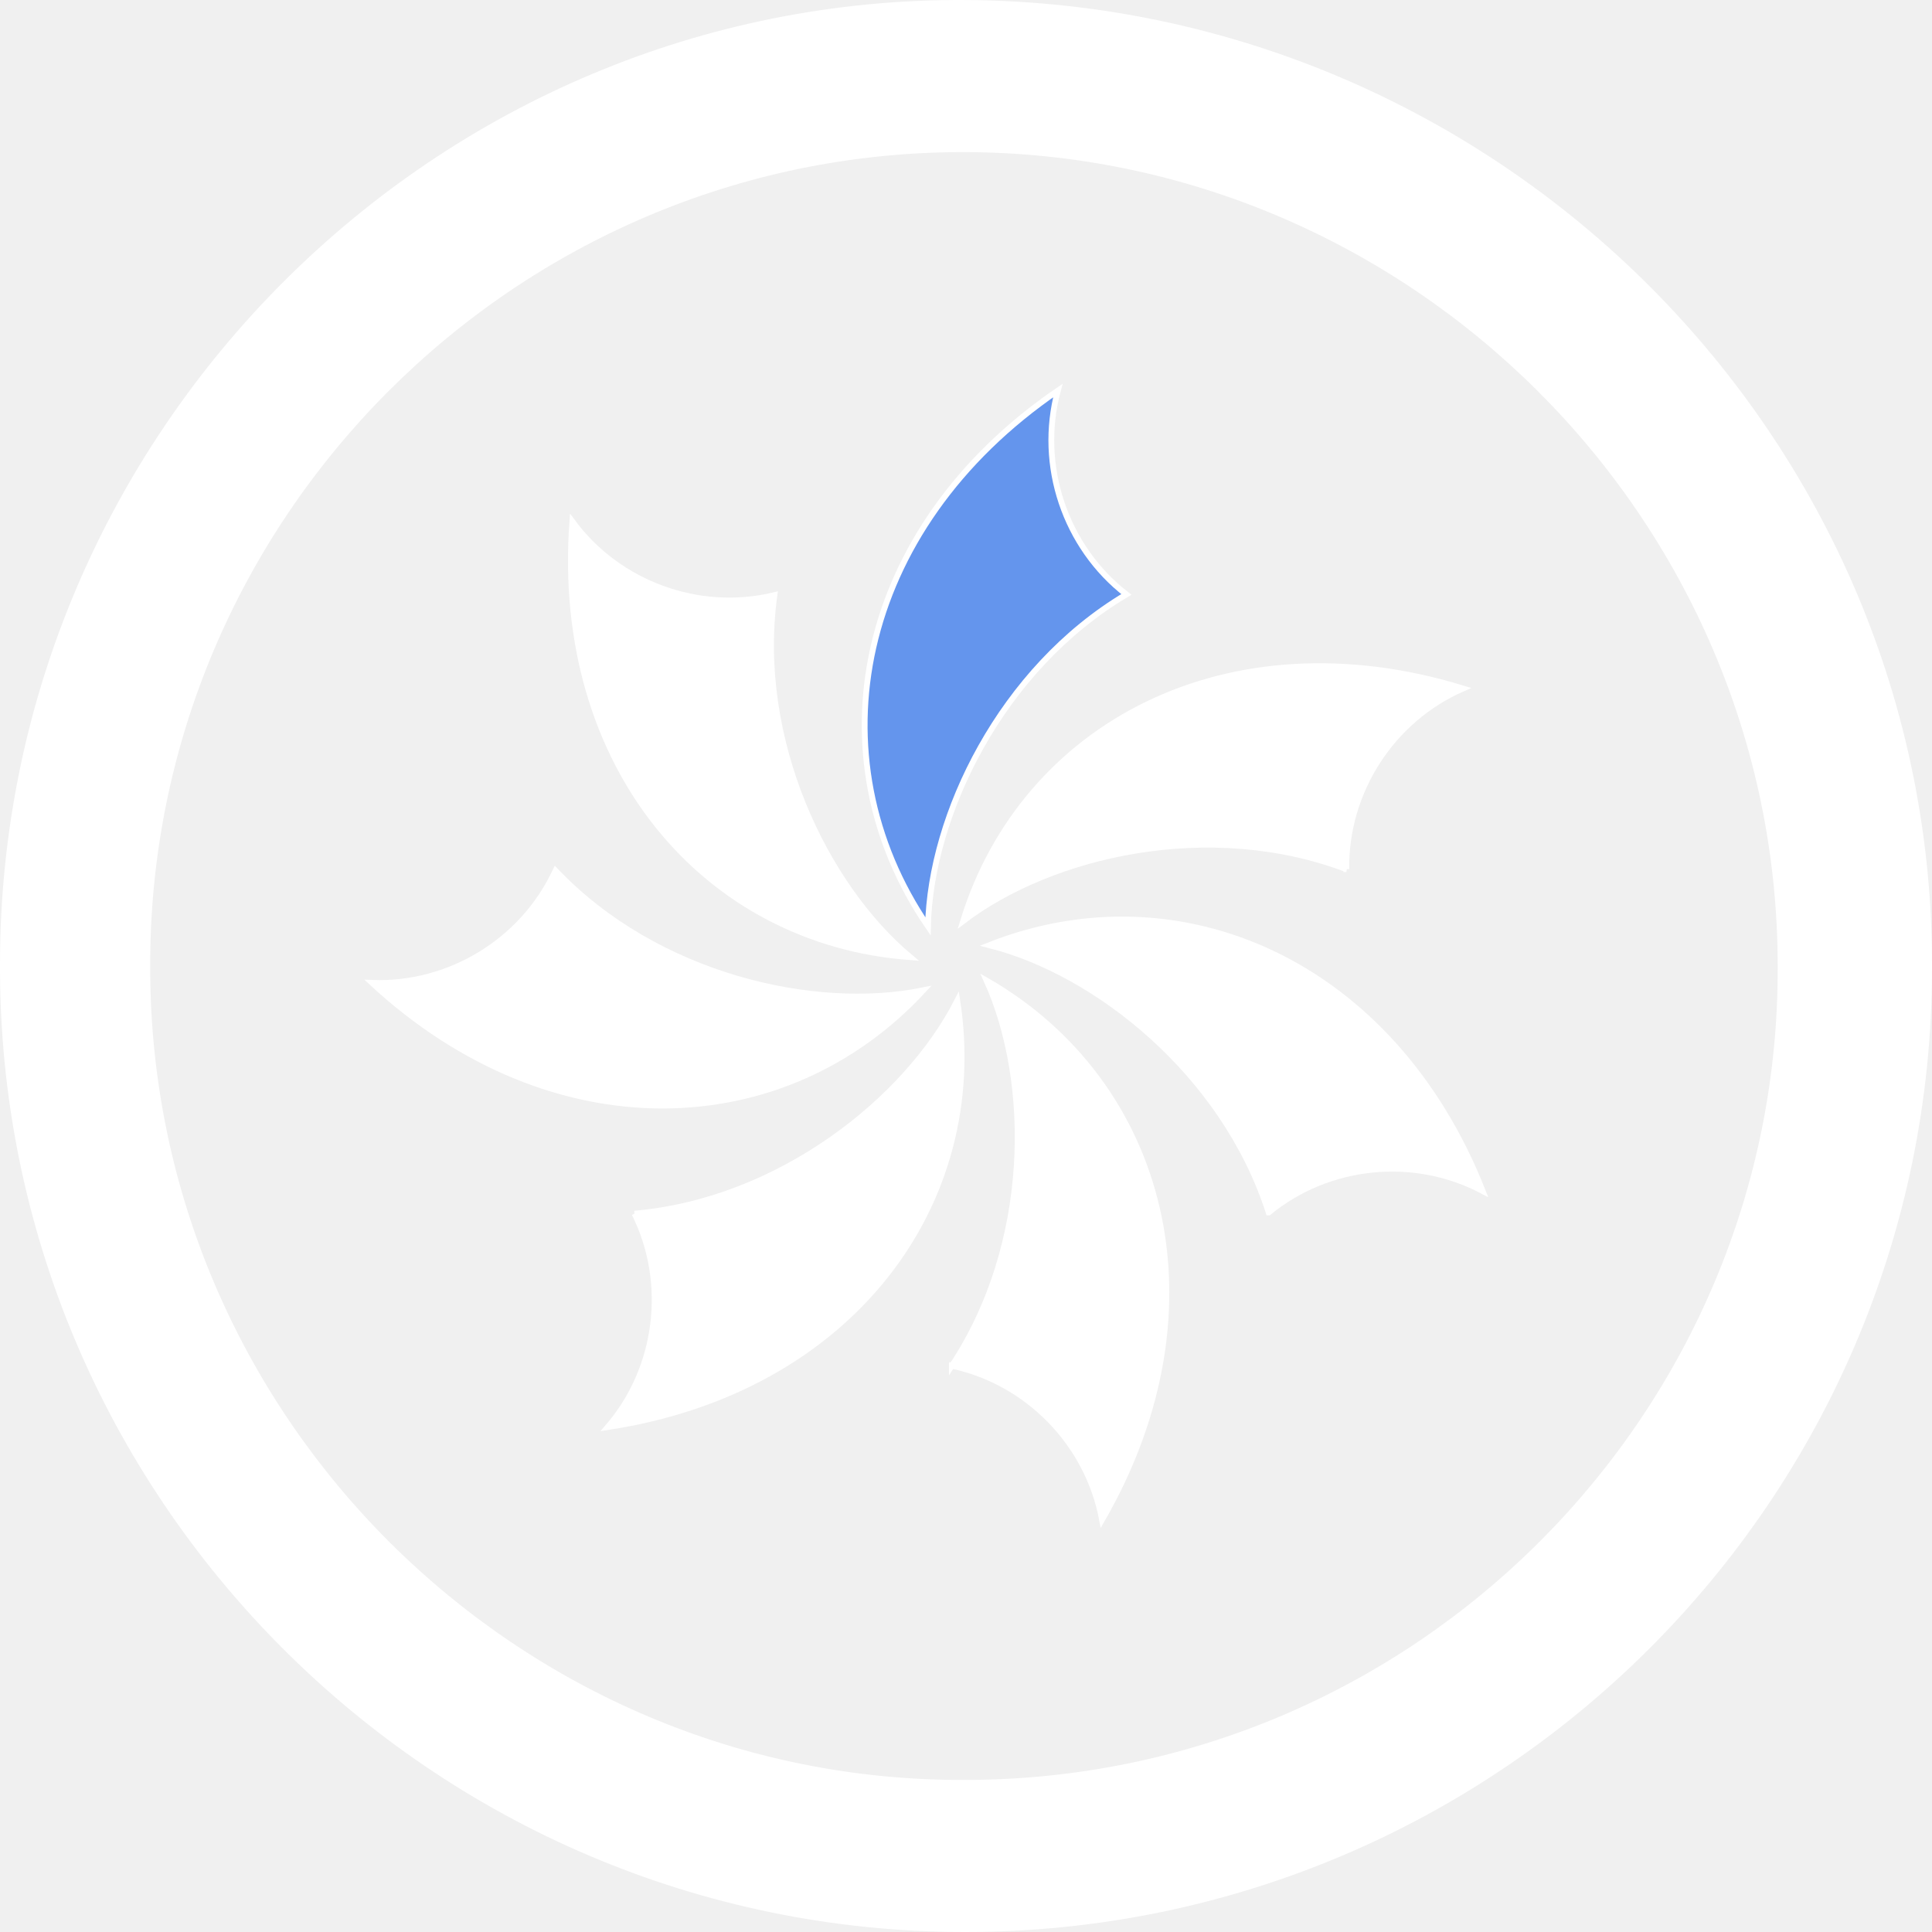
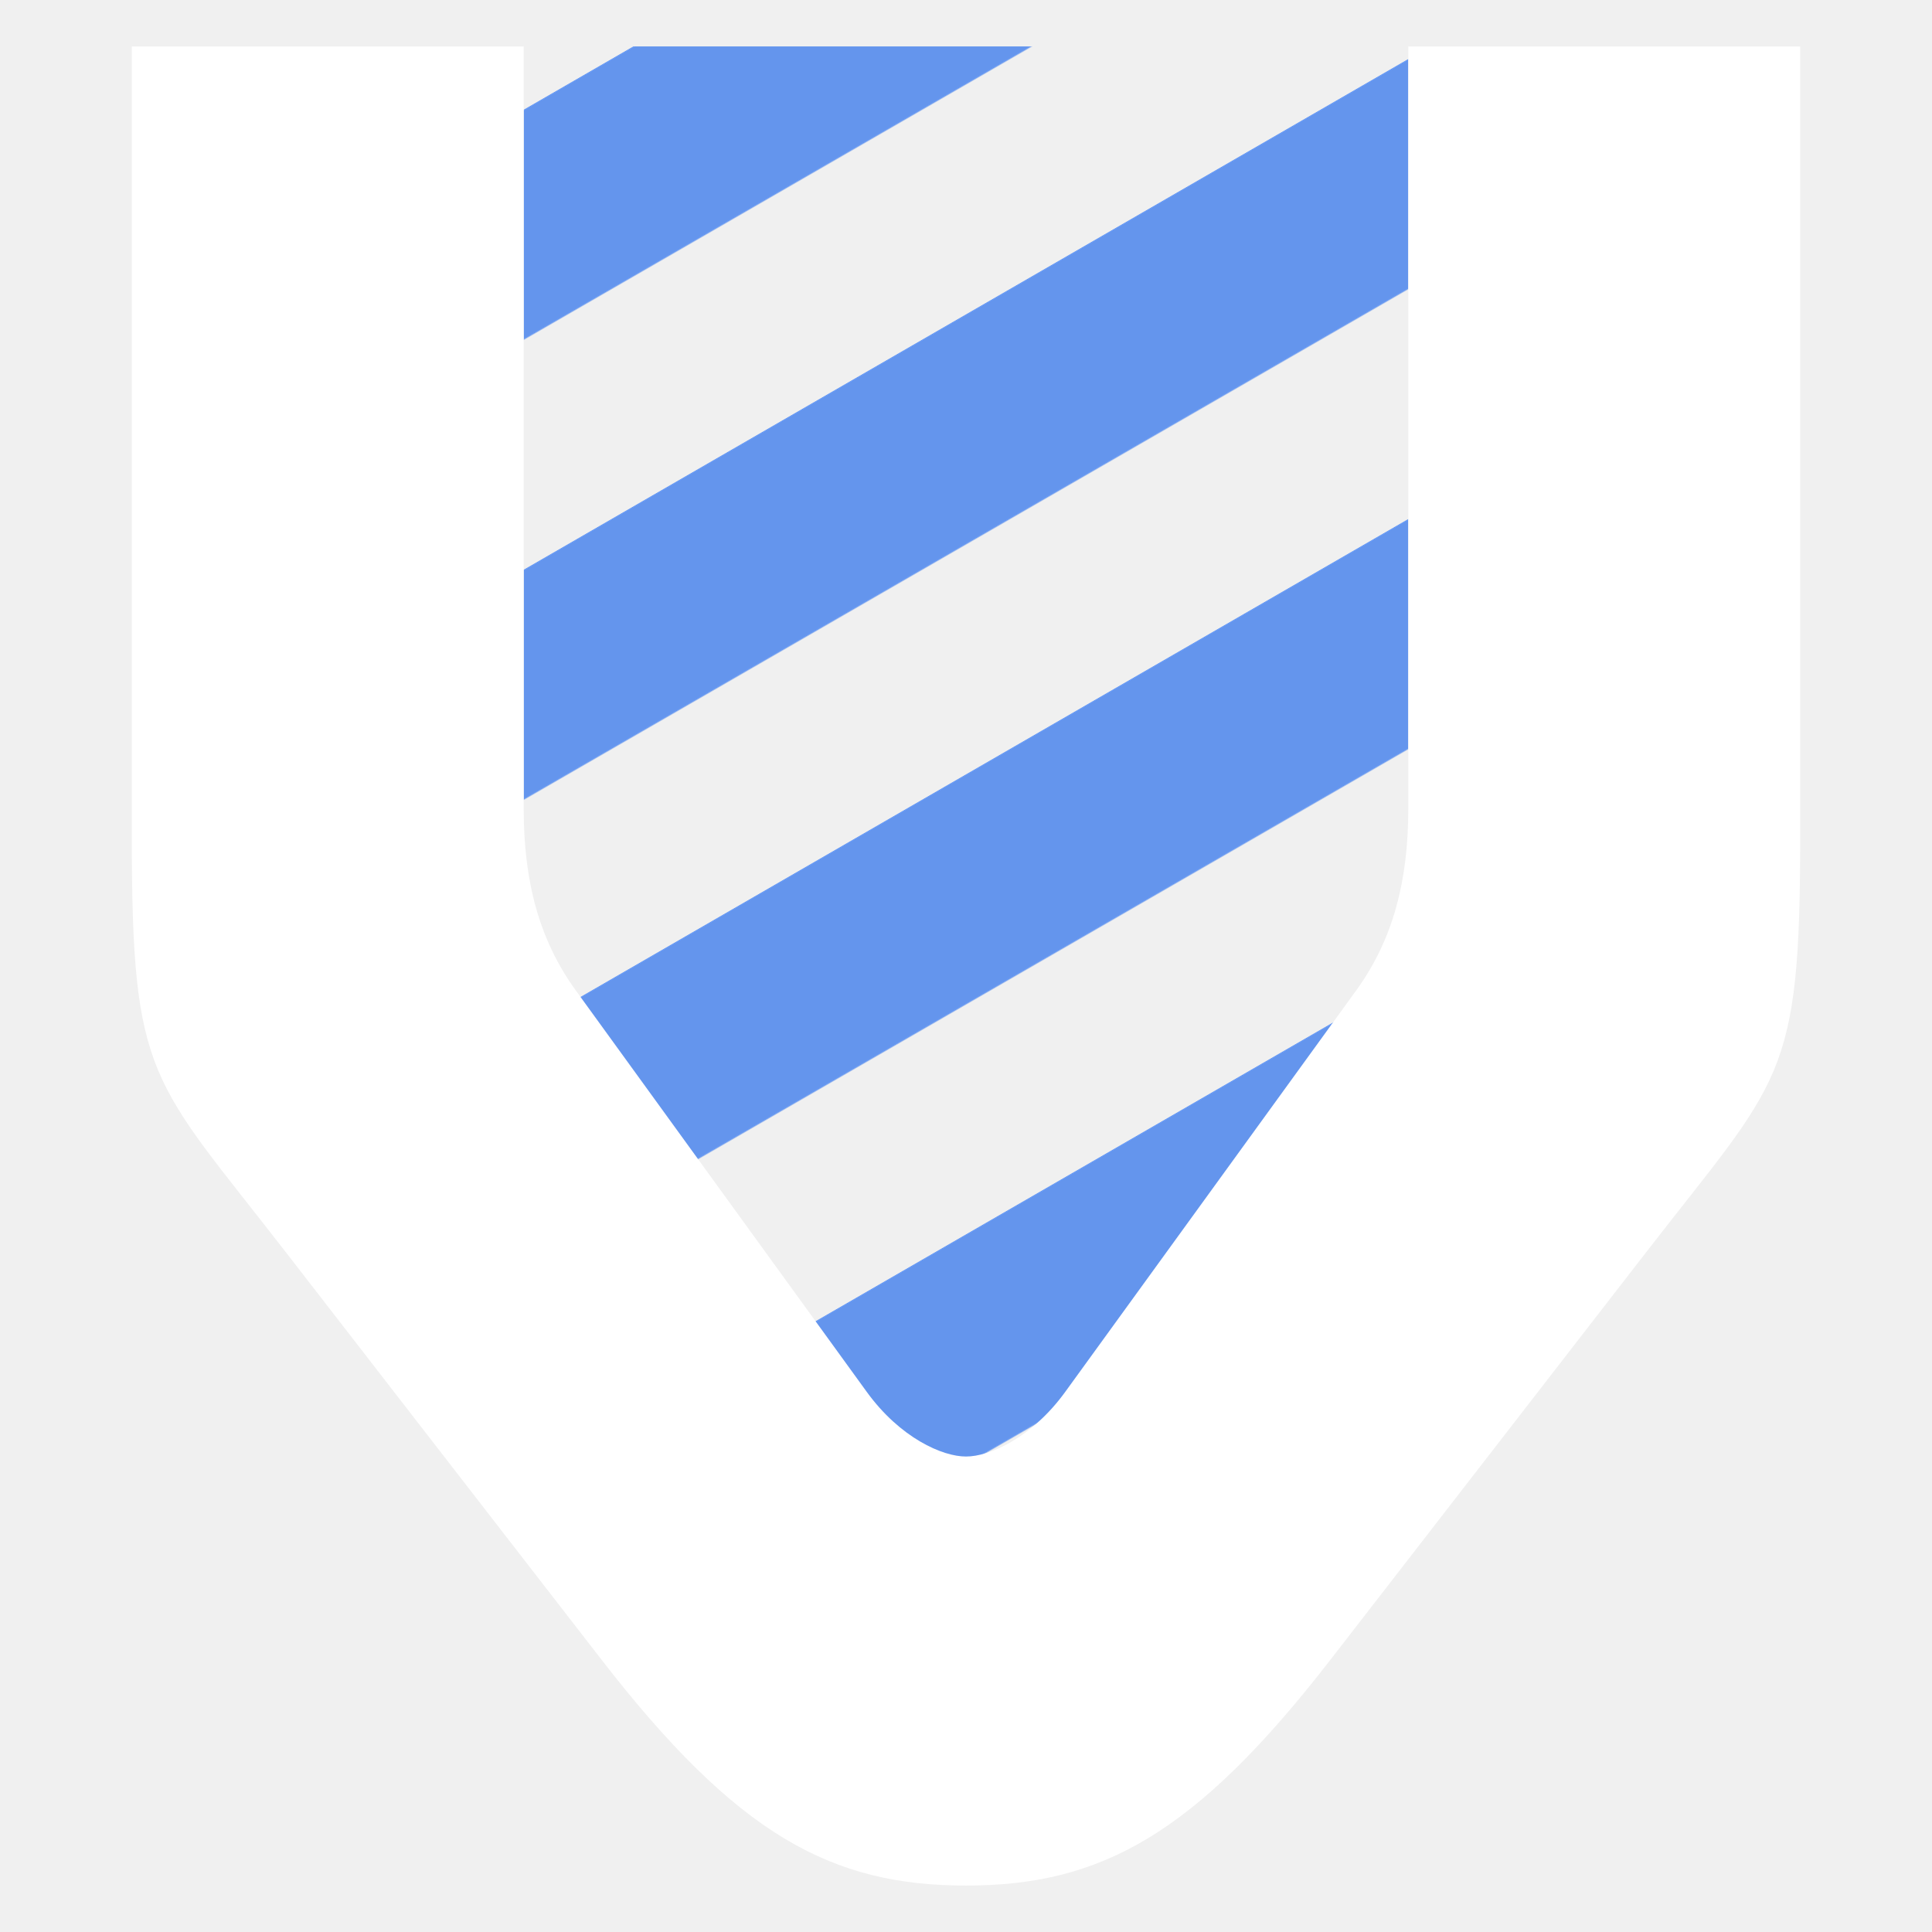
- <svg xmlns="http://www.w3.org/2000/svg" version="1.1" viewBox="0 0 512 512" id="svg11" width="512" height="512">
-   <defs id="defs15" />
-   <g id="g6" transform="matrix(5.452568,0,0,5.446727,-11.44846,-10.88581)" style="fill:#ffffff;fill-opacity:1">
-     <path d="M 96,49.1 C 96,75 74.9,96 49,96 23.1,96 2,74.8 2.1,48.9 2.1,23 23.3,1.8 49.1,2 75,2.2 96.1,23.3 96,49.1 Z M 48.9,9.4 C 27.1,9.4 9.3,27.3 9.4,49.1 9.4,70.9 27.3,88.7 49,88.6 70.9,88.6 88.6,70.7 88.5,49 88.5,27.2 70.6,9.4 48.9,9.4 Z" id="path4" style="fill:#ffffff;fill-opacity:1" />
+ <svg xmlns="http://www.w3.org/2000/svg" xmlns:xlink="http://www.w3.org/1999/xlink" width="512" height="512" viewBox="0 0 135.467 135.467" version="1.1" id="svg1">
+   <defs id="defs1">
+     <pattern xlink:href="#Strips1_1" preserveAspectRatio="xMidYMid" id="pattern9" patternTransform="matrix(6.983275,12.09539,-12.09539,6.983275,-831.5708,-90.93079)" x="1.2" y="0" />
+     <pattern patternUnits="userSpaceOnUse" width="2" height="10" patternTransform="translate(0,0) scale(2,2)" preserveAspectRatio="xMidYMid" id="Strips1_1" style="fill:#6495ed">
+       <rect style="stroke:none" x="0" y="-0.5" width="1" height="11" id="rect134" />
+     </pattern>
+   </defs>
+   <g id="layer1">
+     <path id="path3" style="fill:url(#pattern9);fill-opacity:1;stroke:none;stroke-width:4.805" d="M 36.72,3.256 V 67.441 l 29.584,37.61 h 2.858 L 98.747,67.441 V 3.256 Z" />
+     <path id="path28" style="font-weight:700;font-size:13.298px;font-family:SpaceBT-Bold, 'Space Bd BT';fill:#ffffff;fill-opacity:1;stroke:none;stroke-width:4.804;stroke-dasharray:none;stroke-opacity:1" d="M 42.182,116.381 20.034,87.793 C 10.59,75.603 9.242,75.749 9.242,58.681 V 3.257 H 36.72 V 56.686 c 0,5.078 1.061,9.185 3.66,12.771 l 20.397,28.141 c 2.338,3.225 5.316,4.538 6.956,4.529 1.64,0.009 4.618,-1.303 6.956,-4.529 L 95.086,69.457 c 2.599,-3.586 3.66,-7.692 3.66,-12.771 V 3.257 H 126.224 V 58.681 c 0,17.068 -1.348,16.922 -10.792,29.112 L 93.285,116.381 c -9.51,12.276 -16.109,15.83 -25.552,15.83 -9.443,0 -16.042,-3.554 -25.552,-15.83 z" />
  </g>
-   <path id="path6-5" style="fill:#ffffff;fill-opacity:1;stroke:#ffffff;stroke-width:1.536;stroke-opacity:1" d="m 336.215,321.313 c -11.869,-36.867 -45.534,-63.643 -74.055,-70.838 50.513,-19.924 106.862,4.546 130.772,65.161 -18.156,-9.626 -40.843,-7.355 -56.716,5.677 z" />
-   <path id="path9-1" style="fill:#ffffff;fill-opacity:1;stroke:#ffffff;stroke-width:1.536;stroke-opacity:1" d="m 252.261,361.94 c 21.424,-32.266 21.368,-75.281 9.21,-102.066 47.072,27.069 63.074,86.382 30.591,142.868 -3.795,-20.197 -19.715,-36.518 -39.801,-40.803 z" />
-   <path id="path10-6" style="fill:#ffffff;fill-opacity:1;stroke:#ffffff;stroke-width:1.536;stroke-opacity:1" d="m 168.154,321.633 c 38.584,-3.368 72.179,-30.232 85.54,-56.437 8.186,53.68 -28.209,103.172 -92.625,112.995 13.425,-15.559 16.258,-38.182 7.085,-56.558 z" />
-   <path id="path11-9" style="fill:#ffffff;fill-opacity:1;stroke:#ffffff;stroke-width:1.536;stroke-opacity:1" d="m 147.226,230.745 c 26.69,28.066 68.639,37.582 97.458,31.689 -36.864,39.869 -98.251,42.273 -146.094,-1.964 20.535,0.794 39.989,-11.095 48.635,-29.724 z" />
-   <path id="path12-6" style="fill:#ffffff;fill-opacity:1;stroke:#ffffff;stroke-width:1.536;stroke-opacity:1" d="m 205.236,157.714 c -5.301,38.366 13.414,77.096 35.99,95.953 -54.155,-3.963 -94.309,-50.458 -89.553,-115.444 12.182,16.55 33.608,24.347 53.563,19.491 z" />
-   <path id="path13-2" style="fill:#6495ed;fill-opacity:1;stroke:#ffffff;stroke-width:1.536;stroke-opacity:1" d="m 298.503,157.533 c -33.301,19.777 -51.912,58.557 -52.579,87.964 -30.667,-44.811 -19.352,-105.194 34.421,-141.994 -5.344,19.843 1.92,41.455 18.158,54.03 z" />
-   <path id="path14-0" style="fill:#ffffff;fill-opacity:1;stroke:#ffffff;stroke-width:1.536;stroke-opacity:1" d="m 356.795,230.339 c -36.225,-13.705 -78.148,-4.077 -101.556,13.738 15.914,-51.916 70.177,-80.718 132.476,-61.622 -18.846,8.195 -31.214,27.348 -30.921,47.884 z" />
</svg>
